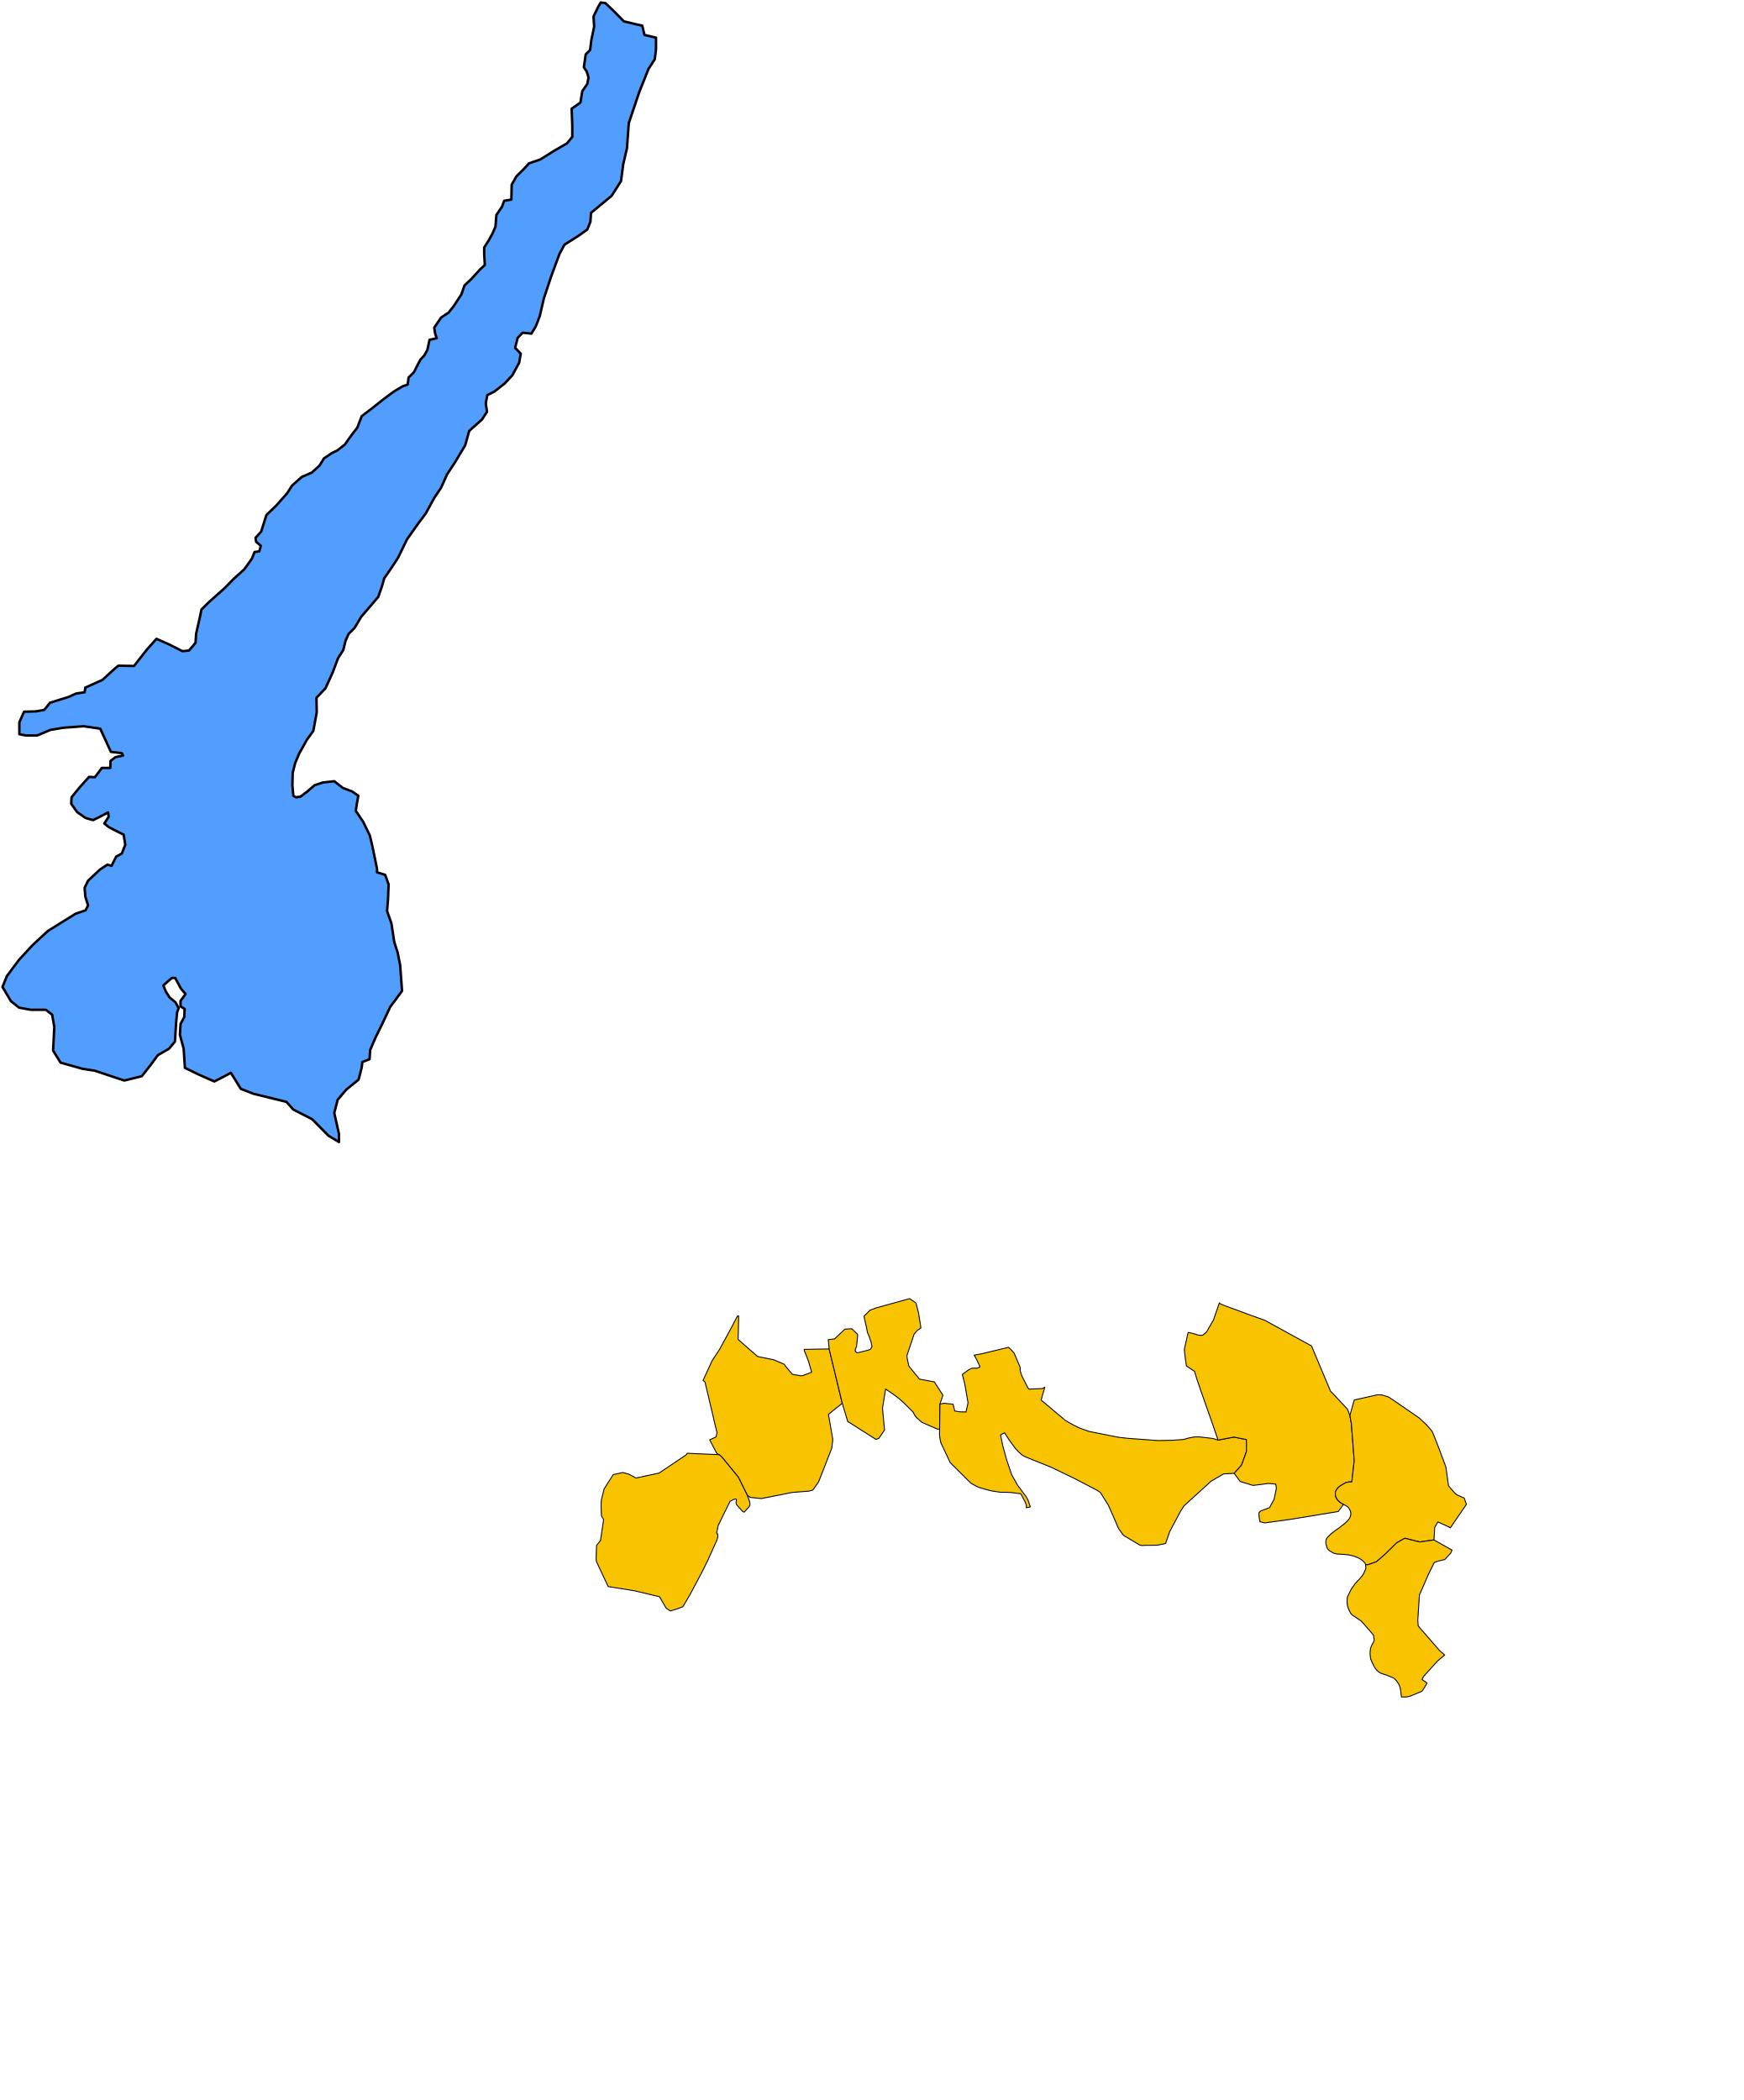
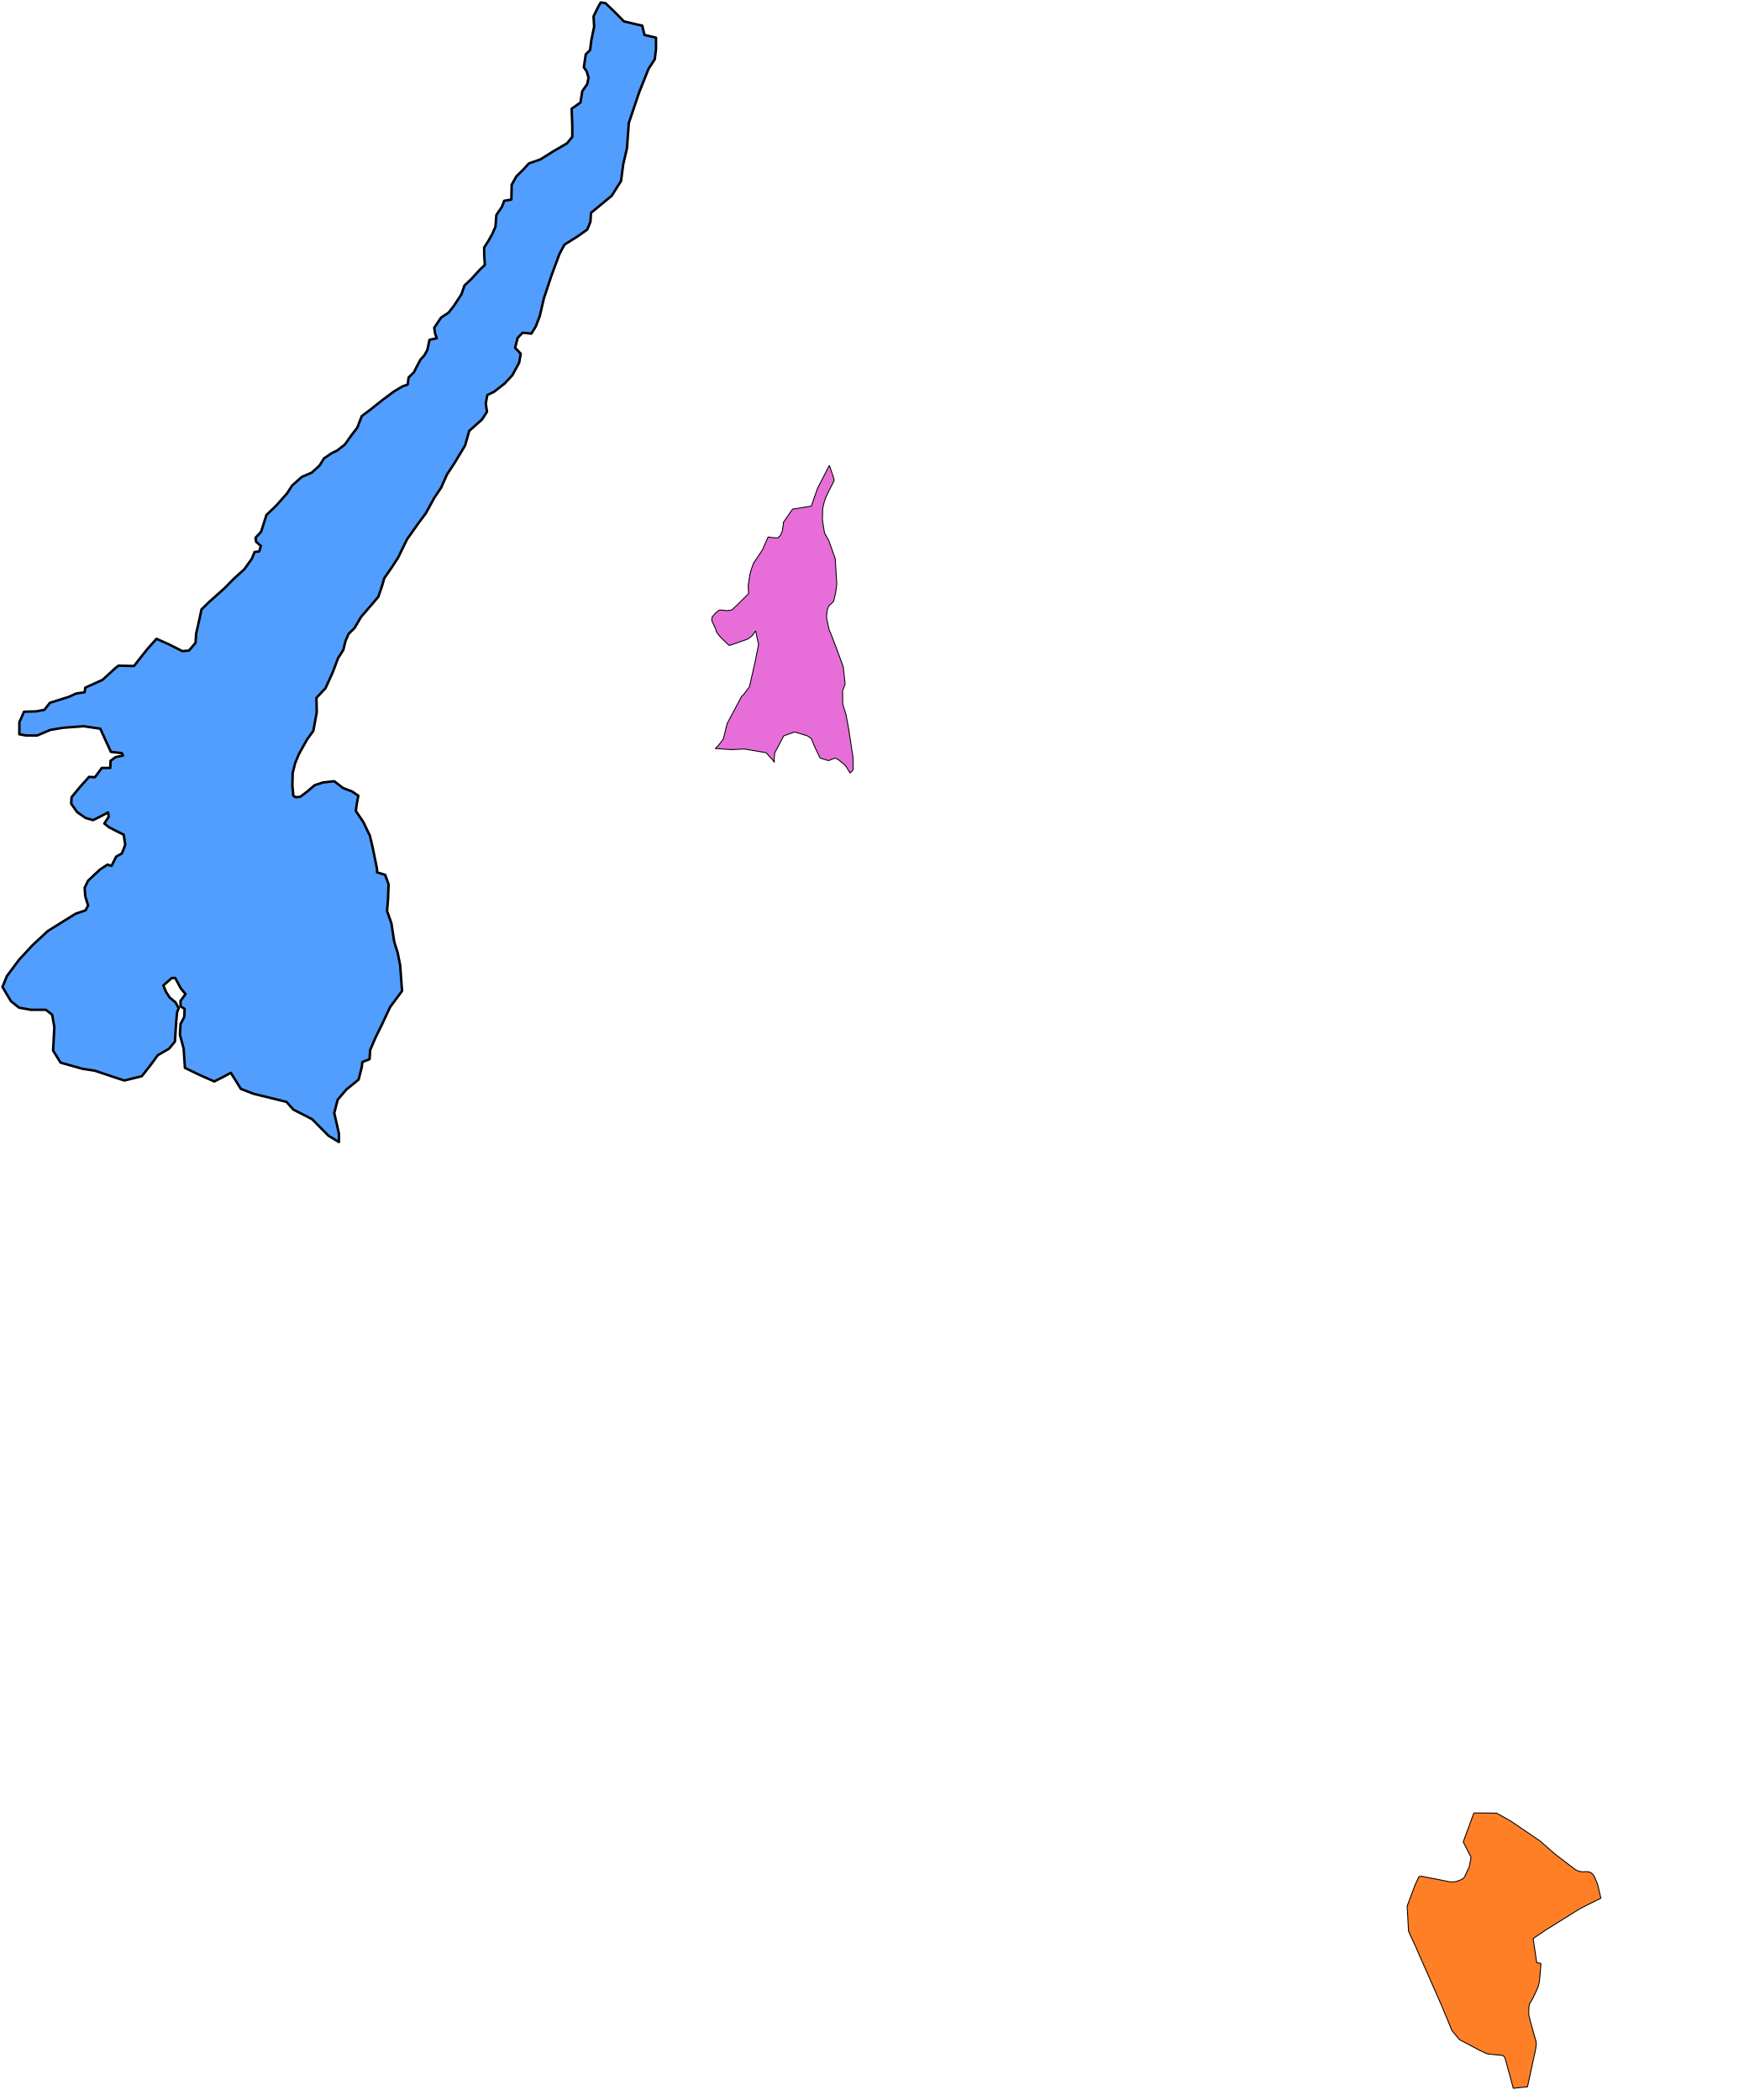
- <svg xmlns="http://www.w3.org/2000/svg" width="381px" height="459px" fill="none" viewBox="0 0 381 459" version="1.1">
+ <svg xmlns="http://www.w3.org/2000/svg" width="381px" height="459px" viewBox="0 0 381 459" version="1.1">
  <g id="surface1">
-     <path id="vigasio" style="fill-rule:nonzero;fill:rgb(97.255%,76.471%,0%);fill-opacity:1;stroke-width:0.1;stroke-linecap:butt;stroke-linejoin:round;stroke:rgb(0%,0%,0%);stroke-opacity:1;stroke-miterlimit:4;" d="M 129.851 412.514 L 128.416 406.563 L 125.68 406.61 L 125.69 406.702 L 125.713 406.798 L 125.852 407.117 L 126.102 407.774 L 126.163 407.929 L 126.206 408.079 L 126.497 409.109 L 125.527 409.484 L 125.316 409.498 L 124.544 409.371 L 124.383 409.33 L 123.609 408.412 L 123.509 408.244 L 122.373 407.755 L 120.587 407.389 L 118.457 405.528 L 118.516 402.94 L 118.383 402.954 L 117.818 404.046 L 116.41 406.637 L 115.594 407.874 L 114.62 410.015 L 114.832 410.183 L 116.148 415.758 L 116.028 416.205 L 115.346 416.514 L 116.087 417.948 L 116.306 418.136 L 116.382 418.15 L 116.494 418.236 L 116.641 418.369 L 116.742 418.481 L 118.475 420.598 L 119.457 422.577 L 119.766 422.815 L 119.889 422.831 L 121.004 422.944 L 124.379 422.275 L 126.21 422.132 L 126.63 422.017 L 127.262 421.119 L 128.701 417.441 L 128.715 417.346 L 128.813 416.492 L 128.791 416.334 L 128.339 413.725 Z M 129.851 412.514 " transform="matrix(1.997379,0,0,1.996086,-75.28399,-516.6944)" />
-     <path id="buttapietra" style="fill-rule:evenodd;fill:rgb(97.255%,76.471%,0%);fill-opacity:1;stroke-width:0.1;stroke-linecap:butt;stroke-linejoin:round;stroke:rgb(0%,0%,0%);stroke-opacity:1;stroke-miterlimit:4;" d="M 129.851 412.514 L 130.045 413.164 L 130.051 413.183 L 130.45 414.504 L 133.54 416.471 L 133.855 416.349 L 134.478 415.449 L 134.255 413.079 L 134.253 413.058 L 134.592 410.96 L 135.145 411.324 L 135.333 411.449 L 136.014 411.958 L 136.334 412.24 L 136.497 412.381 L 136.665 412.545 L 137.5 413.377 L 137.608 413.49 L 137.652 413.576 L 137.768 413.811 L 137.981 414.087 L 138.578 414.61 L 140.289 415.353 L 140.504 415.326 L 140.537 412.6 L 140.866 411.635 L 139.929 410.169 L 138.3 409.87 L 137.293 408.639 L 137.271 408.61 L 137.13 408.416 L 136.96 407.616 L 136.921 407.326 L 137.015 407.029 L 137.717 404.929 L 138.102 404.506 L 138.458 404.273 L 138.439 404.14 L 138.407 403.929 L 138.204 402.645 L 137.973 401.741 L 137.965 401.711 L 137.918 401.529 L 137.226 401.054 L 136.796 401.169 L 133.485 402.089 L 132.883 402.324 L 132.223 402.985 L 132.523 404.302 L 132.609 404.77 L 132.793 405.183 L 133.018 405.864 L 133.021 405.882 L 133.096 406.312 L 133.098 406.322 L 132.914 406.614 L 132.622 406.711 L 131.5 406.991 L 131.398 406.923 L 131.328 406.86 L 131.275 406.801 L 131.289 406.563 L 131.416 406.293 L 131.533 405.12 L 131.525 405.007 L 131.525 404.958 L 130.89 404.353 L 130.141 404.389 L 129.016 405.463 L 128.324 405.541 L 128.416 406.561 Z M 129.851 412.514 " transform="matrix(1.997379,0,0,1.996086,-75.28399,-516.6944)" />
-     <path id="oppeano" style="fill-rule:nonzero;fill:rgb(97.255%,76.471%,0%);fill-opacity:1;stroke-width:0.1;stroke-linecap:butt;stroke-linejoin:round;stroke:rgb(0%,0%,0%);stroke-opacity:1;stroke-miterlimit:4;" d="M 149.991 423.95 L 150.098 423.933 L 150.251 423.907 L 150.431 423.86 L 150.194 423.171 L 150.153 423.083 L 150.075 422.923 L 149.985 422.762 L 149.76 422.457 L 149.189 421.692 L 149.046 421.508 L 148.391 420.336 L 147.849 418.749 L 147.421 417.189 L 147.171 415.987 L 147.605 415.743 L 148.151 416.58 L 148.54 417.119 L 148.835 417.512 L 149.179 417.866 L 149.346 418.025 L 149.574 418.213 L 149.831 418.349 L 150.147 418.485 L 152.686 419.508 L 155.125 420.682 L 157.702 422.021 L 158.041 422.244 L 158.103 422.295 L 158.973 423.684 L 159.623 425.16 L 160.029 426.107 L 160.098 426.25 L 160.526 426.843 L 160.644 426.982 L 160.747 427.054 L 162.386 428.025 L 162.523 428.07 L 162.697 428.091 L 162.805 428.072 L 164.309 428.056 L 165.228 427.868 L 165.681 426.559 L 166.865 424.338 L 167.252 423.739 L 170.209 421.046 L 171.574 420.246 L 172.738 420.185 L 173.539 419.283 L 173.665 418.942 L 174.083 417.78 L 174.071 416.485 L 172.698 416.211 L 170.954 416.547 L 170.698 416.459 L 170.537 416.404 L 170.389 416.365 L 168.953 416.193 L 168.392 416.195 L 167.743 416.32 L 167.275 416.451 L 167.088 416.486 L 165.959 416.563 L 164.4 416.594 L 161.175 416.357 L 160.157 416.244 L 159.902 416.201 L 156.891 415.6 L 156.711 415.541 L 156.445 415.447 L 156.29 415.393 L 156.151 415.344 L 155.649 415.146 L 155.138 414.89 L 154.669 414.625 L 154.258 414.385 L 151.612 412.16 L 152.011 410.747 L 151.73 410.901 L 150.269 410.962 L 150.179 410.841 L 150.108 410.71 L 149.969 410.445 L 149.557 409.631 L 149.457 409.385 L 149.367 409.117 L 149.316 408.88 L 149.33 408.733 L 149.312 408.571 L 148.663 407.029 L 148.62 406.974 L 148.571 406.919 L 148.409 406.737 L 148.237 406.553 L 148.035 406.379 L 147.9 406.418 L 145.063 407.101 L 144.28 407.246 L 144.308 407.291 L 144.394 407.43 L 144.435 407.492 L 144.45 407.528 L 144.58 407.786 L 144.92 408.498 L 144.779 408.614 L 144.527 408.676 L 144.3 408.67 L 144.118 408.668 L 143.981 408.7 L 143.698 408.837 L 142.99 409.349 L 143.254 410.389 L 143.613 412.451 L 143.574 412.645 L 143.39 413.465 L 142.716 413.449 L 142.153 413.355 L 141.978 412.612 L 140.971 412.512 L 140.537 412.6 L 140.504 415.326 L 140.492 415.737 L 140.494 415.985 L 140.531 416.279 L 140.549 416.41 L 140.602 416.665 L 140.653 416.864 L 141.66 419.009 L 143.905 421.246 L 144.184 421.408 L 144.452 421.555 L 144.756 421.71 L 145.636 421.97 L 146.195 422.109 L 147.185 422.261 L 147.578 422.256 L 147.853 422.263 L 148.315 422.285 L 149.236 422.4 L 149.392 422.428 L 149.426 422.485 L 149.449 422.524 L 149.887 423.385 L 149.958 423.58 L 150.003 423.729 L 149.991 423.948 Z M 149.991 423.95 " transform="matrix(1.997379,0,0,1.996086,-75.28399,-516.6944)" />
-     <path id="ronco all'adige" style="fill-rule:nonzero;fill:rgb(97.255%,76.471%,0%);fill-opacity:1;stroke-width:0.1;stroke-linecap:butt;stroke-linejoin:round;stroke:rgb(0%,0%,0%);stroke-opacity:1;stroke-miterlimit:4;" d="M 185.395 413.848 L 185.127 413.15 L 183.267 411.167 L 181.198 406.236 L 177.766 404.347 L 176.07 403.42 L 174.273 402.774 L 171.793 401.858 L 171.464 401.727 L 171.31 401.661 L 171.2 401.612 L 171.114 401.512 L 170.555 403.132 L 170.465 403.396 L 169.722 404.68 L 169.646 404.772 L 169.266 405.07 L 169.094 405.075 L 168.805 405.048 L 168.279 404.88 L 167.713 404.747 L 167.664 404.895 L 167.285 406.584 L 167.312 406.991 L 167.43 407.909 L 167.51 408.424 L 167.618 408.502 L 168.396 409.019 L 168.509 409.398 L 168.568 409.592 L 168.629 409.796 L 169.112 411.212 L 170.326 414.659 L 170.893 416.314 L 170.954 416.547 L 172.698 416.211 L 174.071 416.485 L 174.083 417.78 L 173.665 418.942 L 173.539 419.281 L 172.738 420.185 L 173.397 421.081 L 174.799 421.508 L 175.667 421.4 L 176.074 421.346 L 176.436 421.295 L 176.68 421.303 L 177.277 421.369 L 177.357 421.807 L 177.103 423.025 L 176.602 423.939 L 175.689 424.285 L 175.544 424.375 L 175.434 424.53 L 175.436 424.753 L 175.548 425.483 L 176.076 425.612 L 178.931 425.216 L 184.122 424.365 L 184.699 423.582 L 184.62 423.539 L 184.358 423.385 L 184.169 423.232 L 183.963 422.98 L 183.838 422.708 L 183.803 422.395 L 183.826 422.179 L 183.936 421.966 L 184.161 421.692 L 184.409 421.516 L 184.941 421.207 L 185.279 421.122 L 185.604 421.126 L 185.87 418.811 L 185.559 414.751 Z M 185.395 413.848 " transform="matrix(1.997379,0,0,1.996086,-75.28399,-516.6944)" />
-     <path id="albaredo d'adige" style="fill-rule:evenodd;fill:rgb(97.255%,76.471%,0%);fill-opacity:1;stroke-width:0.1;stroke-linecap:butt;stroke-linejoin:round;stroke:rgb(0%,0%,0%);stroke-opacity:1;stroke-miterlimit:4;" d="M 187.116 430.193 L 187.286 430.189 L 187.348 430.187 L 187.523 430.138 L 187.534 430.132 L 188.297 429.868 L 189.302 428.993 L 190.515 427.794 L 191.403 427.289 L 193.022 427.7 L 194.594 427.475 L 194.678 426.107 L 195.023 425.504 L 196.394 426.14 L 198.146 423.582 L 197.903 422.894 L 197.113 422.537 L 197.008 422.473 L 196.873 422.338 L 196.775 422.236 L 196.188 421.547 L 195.897 419.483 L 195.126 417.416 L 194.455 415.702 L 194.34 415.516 L 193.888 414.991 L 193.775 414.864 L 192.975 414.117 L 190.069 412.117 L 189.844 411.966 L 189.631 411.825 L 189.414 411.755 L 189.13 411.67 L 188.864 411.594 L 188.719 411.584 L 188.405 411.584 L 185.87 412.152 L 185.395 413.848 L 185.559 414.749 L 185.87 418.811 L 185.604 421.126 L 185.281 421.122 L 184.941 421.207 L 184.409 421.514 L 184.161 421.692 L 183.936 421.966 L 183.826 422.177 L 183.803 422.393 L 183.838 422.708 L 183.963 422.978 L 184.169 423.232 L 184.358 423.385 L 184.62 423.537 L 184.699 423.582 L 184.939 423.712 L 185.16 423.856 L 185.317 424.06 L 185.436 424.273 L 185.446 424.312 L 185.502 424.526 L 185.485 424.757 L 185.434 424.935 L 185.334 425.134 L 185.297 425.183 L 185.139 425.389 L 184.845 425.661 L 184.174 426.185 L 183.844 426.412 L 183.73 426.5 L 183.57 426.623 L 183.277 426.858 L 182.976 427.152 L 182.825 427.357 L 182.76 427.61 L 182.764 427.858 L 182.764 427.901 L 182.872 428.256 L 182.958 428.459 L 183.11 428.618 L 183.394 428.8 L 183.607 428.923 L 183.895 429.007 L 184.255 429.034 L 184.524 429.05 L 184.898 429.074 L 185.258 429.119 L 185.594 429.193 L 185.862 429.258 L 186.328 429.447 L 186.603 429.606 L 186.68 429.665 L 186.836 429.788 L 187.02 429.987 L 187.073 430.066 Z M 187.116 430.193 " transform="matrix(1.997379,0,0,1.996086,-75.28399,-516.6944)" />
-     <path id="bonavigo" style="fill-rule:evenodd;fill:rgb(97.255%,76.471%,0%);fill-opacity:1;stroke-width:0.1;stroke-linecap:butt;stroke-linejoin:round;stroke:rgb(0%,0%,0%);stroke-opacity:1;stroke-miterlimit:4;" d="M 196.571 428.59 L 194.594 427.477 L 193.022 427.7 L 191.403 427.289 L 190.515 427.794 L 189.302 428.993 L 188.297 429.868 L 187.534 430.134 L 187.523 430.138 L 187.348 430.189 L 187.286 430.191 L 187.116 430.195 L 187.143 430.59 L 187.09 430.747 L 186.873 431.209 L 186.713 431.434 L 186.547 431.647 L 186.242 431.962 L 186.071 432.148 L 185.911 432.35 L 185.907 432.353 L 185.573 432.817 L 185.451 433.046 L 185.238 433.487 L 185.144 433.688 L 185.107 433.858 L 185.094 433.982 L 185.084 434.093 L 185.092 434.414 L 185.113 434.535 L 185.144 434.717 L 185.199 434.897 L 185.279 435.107 L 185.371 435.297 L 185.432 435.416 L 185.498 435.53 L 185.645 435.698 L 186.596 436.33 L 186.76 436.496 L 187.951 437.86 L 187.99 437.96 L 188.053 438.43 L 188.021 438.582 L 187.935 438.735 L 187.814 438.95 L 187.726 439.152 L 187.659 439.344 L 187.624 439.543 L 187.601 439.784 L 187.605 439.986 L 187.63 440.265 L 187.681 440.535 L 187.806 440.845 L 188.047 441.328 L 188.172 441.532 L 188.35 441.762 L 188.534 441.919 L 188.749 442.048 L 188.809 442.083 L 189.052 442.166 L 189.359 442.262 L 189.938 442.494 L 190.157 442.592 L 190.325 442.712 L 190.511 442.927 L 190.581 443.027 L 190.64 443.109 L 190.755 443.301 L 190.837 443.487 L 190.882 443.626 L 190.923 443.827 L 190.959 444.06 L 191.037 444.672 L 191.434 444.672 L 191.624 444.667 L 191.819 444.626 L 191.95 444.59 L 192.011 444.577 L 193.278 444.044 L 193.395 443.894 L 193.781 443.26 L 193.787 443.248 L 193.845 443.15 L 193.681 443.029 L 193.644 443.001 L 193.415 442.849 L 193.28 442.757 L 193.474 442.402 L 194.987 440.739 L 195.513 440.287 L 195.774 440.083 L 195.189 439.567 L 192.869 436.894 L 192.824 436.263 L 193.004 433.506 L 193.894 431.463 L 193.982 431.261 L 194.056 431.103 L 194.62 429.966 L 194.978 429.813 L 195.77 429.627 L 196.425 428.925 L 196.489 428.778 Z M 196.571 428.59 " transform="matrix(1.997379,0,0,1.996086,-75.28399,-516.6944)" />
-     <path id="nogarole rocca" style="fill-rule:nonzero;fill:rgb(97.255%,76.471%,0%);fill-opacity:1;stroke-width:0.1;stroke-linecap:butt;stroke-linejoin:round;stroke:rgb(0%,0%,0%);stroke-opacity:1;stroke-miterlimit:4;" d="M 119.457 422.577 L 118.475 420.598 L 116.742 418.481 L 116.641 418.369 L 116.492 418.236 L 116.382 418.15 L 116.306 418.136 L 112.892 417.987 L 112.762 418.167 L 109.8 420.156 L 107.277 420.696 L 106.516 420.281 L 105.845 420.095 L 104.799 420.318 L 104.756 420.385 L 104.537 420.719 L 103.796 421.88 L 103.5 423.064 L 103.459 423.498 L 103.489 424.68 L 103.502 424.813 L 103.549 424.911 L 103.625 425.066 L 103.739 425.236 L 103.401 427.526 L 102.968 428.083 L 102.921 429.297 L 102.921 429.508 L 102.927 429.688 L 102.943 429.77 L 102.962 429.868 L 103.856 431.77 L 104.24 432.582 L 107.109 433.044 L 109.854 433.694 L 110.584 434.954 L 111.038 435.256 L 111.843 435.007 L 112.412 434.788 L 113.165 433.514 L 114.466 431.066 L 114.673 430.657 L 115.193 429.594 L 116.152 427.449 L 116.242 427.099 L 116.222 426.837 L 116.105 426.741 L 116.275 425.89 L 117.573 423.248 L 117.706 423.179 L 117.712 423.175 L 117.757 423.152 L 117.986 423.042 L 118.15 422.984 L 118.24 423.003 L 118.272 423.074 L 118.256 423.203 L 118.225 423.402 L 118.276 423.588 L 118.407 423.764 L 118.933 424.338 L 119.081 424.436 L 119.179 424.377 L 119.6 423.899 L 119.744 423.704 L 119.744 423.539 L 119.727 423.32 Z M 119.457 422.577 " transform="matrix(1.997379,0,0,1.996086,-75.28399,-516.6944)" />
+     <path id="sant'anna d'alfaedo" style="fill-rule:nonzero;fill:rgb(231, 110, 216);fill-opacity:1;stroke-width:0.1;stroke-linecap:butt;stroke-linejoin:round;stroke:rgb(0%,0%,0%);stroke-opacity:1;stroke-miterlimit:4;" d="M 115.966 340.811 L 117.697 340.94 L 119.13 340.87 L 121.506 341.273 L 122.232 342.063 L 122.414 342.31 L 122.394 342.028 L 122.459 341.308 L 123.448 339.427 L 124.544 339.038 L 124.69 339.028 L 124.856 339.065 L 126.024 339.427 L 126.128 339.48 L 126.497 339.77 L 126.505 339.791 L 126.55 339.936 L 126.705 340.334 L 126.912 340.793 L 127.397 341.801 L 127.499 341.88 L 128.336 342.142 L 129.044 341.874 L 129.204 341.921 L 129.362 341.995 L 129.519 342.11 L 129.965 342.472 L 130.25 342.75 L 130.71 343.504 L 131.017 343.189 L 131.046 343.095 L 131.029 341.807 L 130.538 338.588 L 130.262 337.107 L 129.906 335.952 L 129.886 334.5 L 130.164 333.764 L 129.959 331.868 L 129.255 329.952 L 128.584 328.183 L 128.441 327.895 L 128.367 327.604 L 128.144 326.549 L 128.14 326.214 L 128.177 325.923 L 128.214 325.637 L 128.357 325.241 L 128.5 325.069 L 128.584 325.016 L 128.903 324.701 L 129.128 323.77 L 129.249 322.807 L 129.094 320.202 L 129.081 320.024 L 128.379 318.054 L 127.909 317.208 L 127.682 315.805 L 127.704 314.543 L 127.886 313.787 L 128.023 313.394 L 128.075 313.269 L 128.494 312.4 L 128.807 311.791 L 128.93 311.545 L 128.954 311.465 L 128.959 311.4 L 128.936 311.275 L 128.924 311.234 L 128.488 309.94 L 128.429 309.827 L 127.219 312.183 L 127.168 312.286 L 127.105 312.443 L 127.07 312.541 L 126.464 314.275 L 124.409 314.602 L 123.405 316.059 L 123.411 316.198 L 123.392 316.335 L 123.294 316.981 L 123.274 317.032 L 123.092 317.478 L 122.803 317.74 L 122.785 317.754 L 122.603 317.746 L 122.287 317.725 L 121.737 317.656 L 121.115 319.059 L 120.284 320.32 L 120.173 320.433 L 119.899 321.195 L 119.75 321.758 L 119.558 322.958 L 119.603 323.846 L 118.332 325.118 L 117.755 325.651 L 117.198 325.727 L 117.088 325.699 L 116.572 325.647 L 116.379 325.666 L 116.218 325.789 L 116.169 325.827 L 115.964 326.001 L 115.747 326.251 L 115.612 326.416 L 115.573 326.658 L 115.594 326.858 L 116.017 327.782 L 116.105 328.079 L 116.334 328.386 L 116.58 328.68 L 117.452 329.51 L 117.607 329.5 L 119.324 328.897 L 119.547 328.813 L 119.957 328.494 L 120.055 328.38 L 120.118 328.312 L 120.29 328.038 L 120.358 327.958 L 120.392 328.02 L 120.685 329.384 L 120.679 329.51 L 120.321 331.285 L 119.729 333.913 L 119.676 334.093 L 118.999 334.977 L 118.854 335.075 L 117.253 338.089 L 116.881 339.611 L 116.832 339.764 L 116.629 340.06 L 116.253 340.527 Z M 115.966 340.811 " transform="matrix(1.997379,0,0,1.996086,-75.28399,-516.6944)" />
+     <path id="villa bartolomea" style="fill-rule:nonzero;fill:rgb(255, 127, 39);fill-opacity:1;stroke-width:0.1;stroke-linecap:butt;stroke-linejoin:round;stroke:rgb(0%,0%,0%);stroke-opacity:1;stroke-miterlimit:4;" d="M 203.278 487.52 L 204.828 487.36 L 205.624 483.694 L 205.703 483.318 L 205.708 483.285 L 205.716 483.236 L 205.755 483.007 L 205.787 482.706 L 205.775 482.438 L 205.126 480.14 L 204.977 479.485 L 204.969 479.178 L 204.977 478.88 L 204.991 478.592 L 205.044 478.281 L 205.19 478.052 L 205.403 477.688 L 205.845 476.753 L 205.994 476.393 L 206.078 476.074 L 206.139 475.745 L 206.174 475.418 L 206.289 474.08 L 206.287 473.905 L 206.276 473.831 L 205.845 473.776 L 205.444 471.132 L 206.723 470.256 L 210.386 467.968 L 210.772 467.755 L 211.155 467.555 L 212.86 466.712 L 212.504 465.205 L 212.465 465.084 L 212.229 464.538 L 212.09 464.248 L 211.928 464.035 L 211.746 463.898 L 211.517 463.821 L 211.206 463.796 L 210.856 463.823 L 210.58 463.776 L 210.273 463.692 L 210.06 463.575 L 208.098 462.074 L 207.782 461.829 L 206.59 460.782 L 206.264 460.481 L 202.965 458.24 L 201.449 457.395 L 198.999 457.367 L 198.928 457.473 L 197.796 460.543 L 198.617 462.156 L 198.65 462.273 L 198.461 463.252 L 198.021 464.201 L 197.915 464.408 L 197.768 464.577 L 197.719 464.6 L 197.469 464.72 L 197.195 464.821 L 197.008 464.89 L 196.427 464.935 L 195.435 464.733 L 193.223 464.301 L 193.004 464.332 L 192.936 464.383 L 192.881 464.498 L 192.58 465.144 L 192.525 465.269 L 191.663 467.559 L 191.811 470.297 L 191.952 470.643 L 192.508 471.835 L 195.373 478.33 L 196.128 480.144 L 196.55 481.185 L 197.379 482.189 L 197.614 482.318 L 199.693 483.416 L 200.418 483.749 L 201.283 483.843 L 201.954 483.904 L 202.169 483.951 L 202.186 483.954 L 202.321 484.123 L 202.419 484.383 L 203.278 487.522 Z M 203.278 487.52 " transform="matrix(1.997379,0,0,1.996086,-75.28399,-516.6944)" />
    <path id="lago" style="fill-rule:nonzero;fill:#529eff;fill-opacity:1,stroke-width:2;stroke-linecap:butt;stroke-linejoin:round;stroke:rgb(0%,0%,0%);stroke-opacity:1;stroke-miterlimit:4;" d="M 511.643 211.916 L 515.429 215.576 L 519.091 219.367 L 524.271 220.631 L 526.54 221.135 L 527.428 224.919 L 532.095 226.059 L 532.095 230.727 L 531.589 234.898 L 529.068 238.814 L 525.283 248.406 L 521.114 260.905 L 521.114 260.781 L 520.356 271.264 L 518.838 277.825 L 517.957 284.648 L 514.164 290.704 L 505.835 297.651 L 505.582 301.311 L 504.318 304.467 L 500.655 307.119 L 495.099 310.655 L 493.084 314.446 L 489.797 323.41 L 486.77 332.629 L 485.122 339.825 L 483.482 344.121 L 481.72 347.021 L 478.18 346.641 L 476.164 348.789 L 475.153 352.829 L 477.421 355.232 L 476.793 358.892 L 474.011 364.072 L 470.854 367.476 L 466.693 370.763 L 463.912 372.151 L 463.283 375.563 L 463.789 378.967 L 461.766 382.123 L 456.586 386.799 L 454.946 392.731 L 450.655 399.926 L 447.621 404.602 L 445.222 410.03 L 442.448 414.201 L 439.038 420.513 L 436.134 424.429 L 431.46 431.12 L 427.797 438.696 L 425.023 442.984 L 422.242 447.031 L 421.36 450.187 L 419.843 454.607 L 417.95 456.879 L 412.901 462.811 L 410.249 467.355 L 407.851 469.758 L 406.586 472.659 L 405.705 476.326 L 403.559 479.73 L 401.407 485.538 L 398.502 491.981 L 394.847 495.897 L 394.97 501.829 L 393.583 509.405 L 391.054 512.94 L 387.897 518.624 L 386.257 522.54 L 385.246 526.579 L 385.123 531.752 L 385.499 535.923 L 386.51 536.551 L 388.403 536.303 L 391.184 534.155 L 394.088 531.627 L 397.498 530.495 L 402.042 529.984 L 405.575 532.767 L 409.238 534.155 L 411.766 535.923 L 411.131 539.459 L 410.755 542.111 L 413.782 546.655 L 416.433 552.214 L 417.445 556.502 L 418.456 561.426 L 419.337 565.846 L 419.337 567.234 L 422.625 568.249 L 424.012 572.158 L 423.759 578.477 L 423.383 583.021 L 425.146 588.069 L 426.287 595.644 L 427.674 600.064 L 428.686 605.244 L 429.444 615.727 L 424.64 622.287 L 421.483 629.11 L 418.709 634.794 L 416.563 639.842 L 416.31 643.626 L 413.406 644.766 L 413.153 646.913 L 411.889 651.961 L 406.962 656.001 L 403.429 660.173 L 402.042 665.6 L 403.935 674.06 L 403.935 677.472 L 399.767 674.944 L 393.077 668.128 L 385.499 664.212 L 382.724 661.057 L 369.461 657.769 L 364.288 655.753 L 361.889 651.837 L 360.242 649.185 L 357.215 650.829 L 353.553 652.721 L 347.368 649.945 L 341.683 647.162 L 341.177 639.338 L 339.667 633.654 L 339.913 629.234 L 341.43 626.327 L 341.56 623.047 L 339.913 622.039 L 339.913 619.767 L 341.936 616.983 L 340.043 614.711 L 337.767 610.423 L 336.38 610.423 L 332.97 613.448 L 333.982 615.975 L 335.499 618.379 L 337.897 620.395 L 339.162 622.798 L 338.526 624.435 L 338.15 628.475 L 337.645 636.43 L 335.246 639.338 L 330.702 641.99 L 328.173 645.525 L 324.258 650.573 L 317.185 652.341 L 305.193 648.301 L 300.266 647.542 L 291.43 645.021 L 288.396 640.09 L 288.902 630.498 L 288.02 625.443 L 285.492 623.427 L 279.431 623.427 L 274.634 622.543 L 271.354 619.891 L 267.944 614.083 L 269.714 609.663 L 274.634 602.972 L 280.066 597.032 L 286.25 591.225 L 292.059 587.565 L 297.492 584.153 L 301.53 582.765 L 302.541 580.749 L 301.407 577.089 L 301.154 573.553 L 302.541 570.645 L 307.338 566.101 L 310.373 564.078 L 312.013 564.582 L 313.905 560.798 L 316.181 559.534 L 317.568 555.998 L 316.932 551.834 L 314.158 550.446 L 311.001 548.802 L 309.108 547.283 L 310.871 544.507 L 310.625 542.739 L 307.591 544.383 L 304.564 545.895 L 301.53 545.011 L 298.12 542.615 L 295.722 539.203 L 295.852 536.551 L 299.131 532.511 L 302.917 528.216 L 305.316 528.347 L 308.097 524.556 L 311.507 524.556 L 311.63 521.656 L 313.652 520.136 L 316.679 519.508 L 316.181 518.5 L 311.76 517.988 L 307.468 508.521 L 300.771 507.512 L 292.442 508.141 L 287.262 509.025 L 281.959 511.297 L 277.415 511.297 L 274.764 510.793 L 274.764 505.869 L 276.657 501.573 L 281.453 501.449 L 284.863 500.821 L 287.139 497.913 L 294.71 495.517 L 297.744 494.129 L 301.154 493.625 L 301.407 491.726 L 308.35 488.57 L 313.4 483.902 L 314.787 482.762 L 321.101 482.886 L 326.403 476.07 L 330.196 471.775 L 335.246 474.047 L 340.672 476.83 L 343.323 476.574 L 345.974 473.418 L 346.227 469.627 L 347.621 463.447 L 348.38 459.779 L 351.284 456.879 L 357.721 451.071 L 361.384 447.28 L 365.675 443.364 L 368.709 439.076 L 369.843 436.293 L 371.736 436.044 L 372.365 433.772 L 370.472 432.128 L 370.219 430.485 L 372.495 427.964 L 374.64 421.141 L 378.556 417.357 L 382.977 412.302 L 384.993 409.146 L 388.908 405.61 L 392.947 403.842 L 396.104 400.942 L 397.874 398.034 L 401.031 395.887 L 403.307 394.754 L 406.334 392.351 L 408.985 388.567 L 411.383 385.411 L 413.153 380.735 L 416.816 377.959 L 421.36 374.299 L 426.034 370.763 L 429.567 368.616 L 431.713 367.856 L 432.096 364.956 L 434.241 362.808 L 435.376 360.536 L 436.893 357.628 L 438.41 355.985 L 439.667 353.713 L 440.555 349.549 L 443.46 348.92 L 442.824 347.021 L 442.448 344.625 L 445.222 340.461 L 448.257 338.437 L 450.402 335.661 L 453.429 330.986 L 454.693 327.326 L 457.475 324.674 L 461.008 320.758 L 462.9 318.99 L 462.647 314.446 L 462.647 311.795 L 464.417 309.019 L 465.935 306.235 L 467.199 303.335 L 467.574 298.535 L 469.85 295.124 L 470.732 292.728 L 473.636 292.224 L 473.759 286.16 L 475.659 282.756 L 478.686 279.724 L 480.708 277.452 L 485.375 275.808 L 490.555 272.521 L 496.111 269.241 L 498.256 266.589 L 498.256 262.045 L 498.003 255.098 L 501.543 252.577 L 502.302 247.902 L 504.318 244.994 L 504.823 242.343 L 504.065 239.822 L 502.93 238.178 L 503.689 232.875 L 505.452 231.107 L 505.957 227.067 L 507.099 221.515 L 506.846 217.344 L 508.739 213.428 L 509.75 211.66 Z M 511.643 211.916 " transform="matrix(0.540706,0,0,0.53471,-144.3359,-112.6377)" />
  </g>
</svg>
